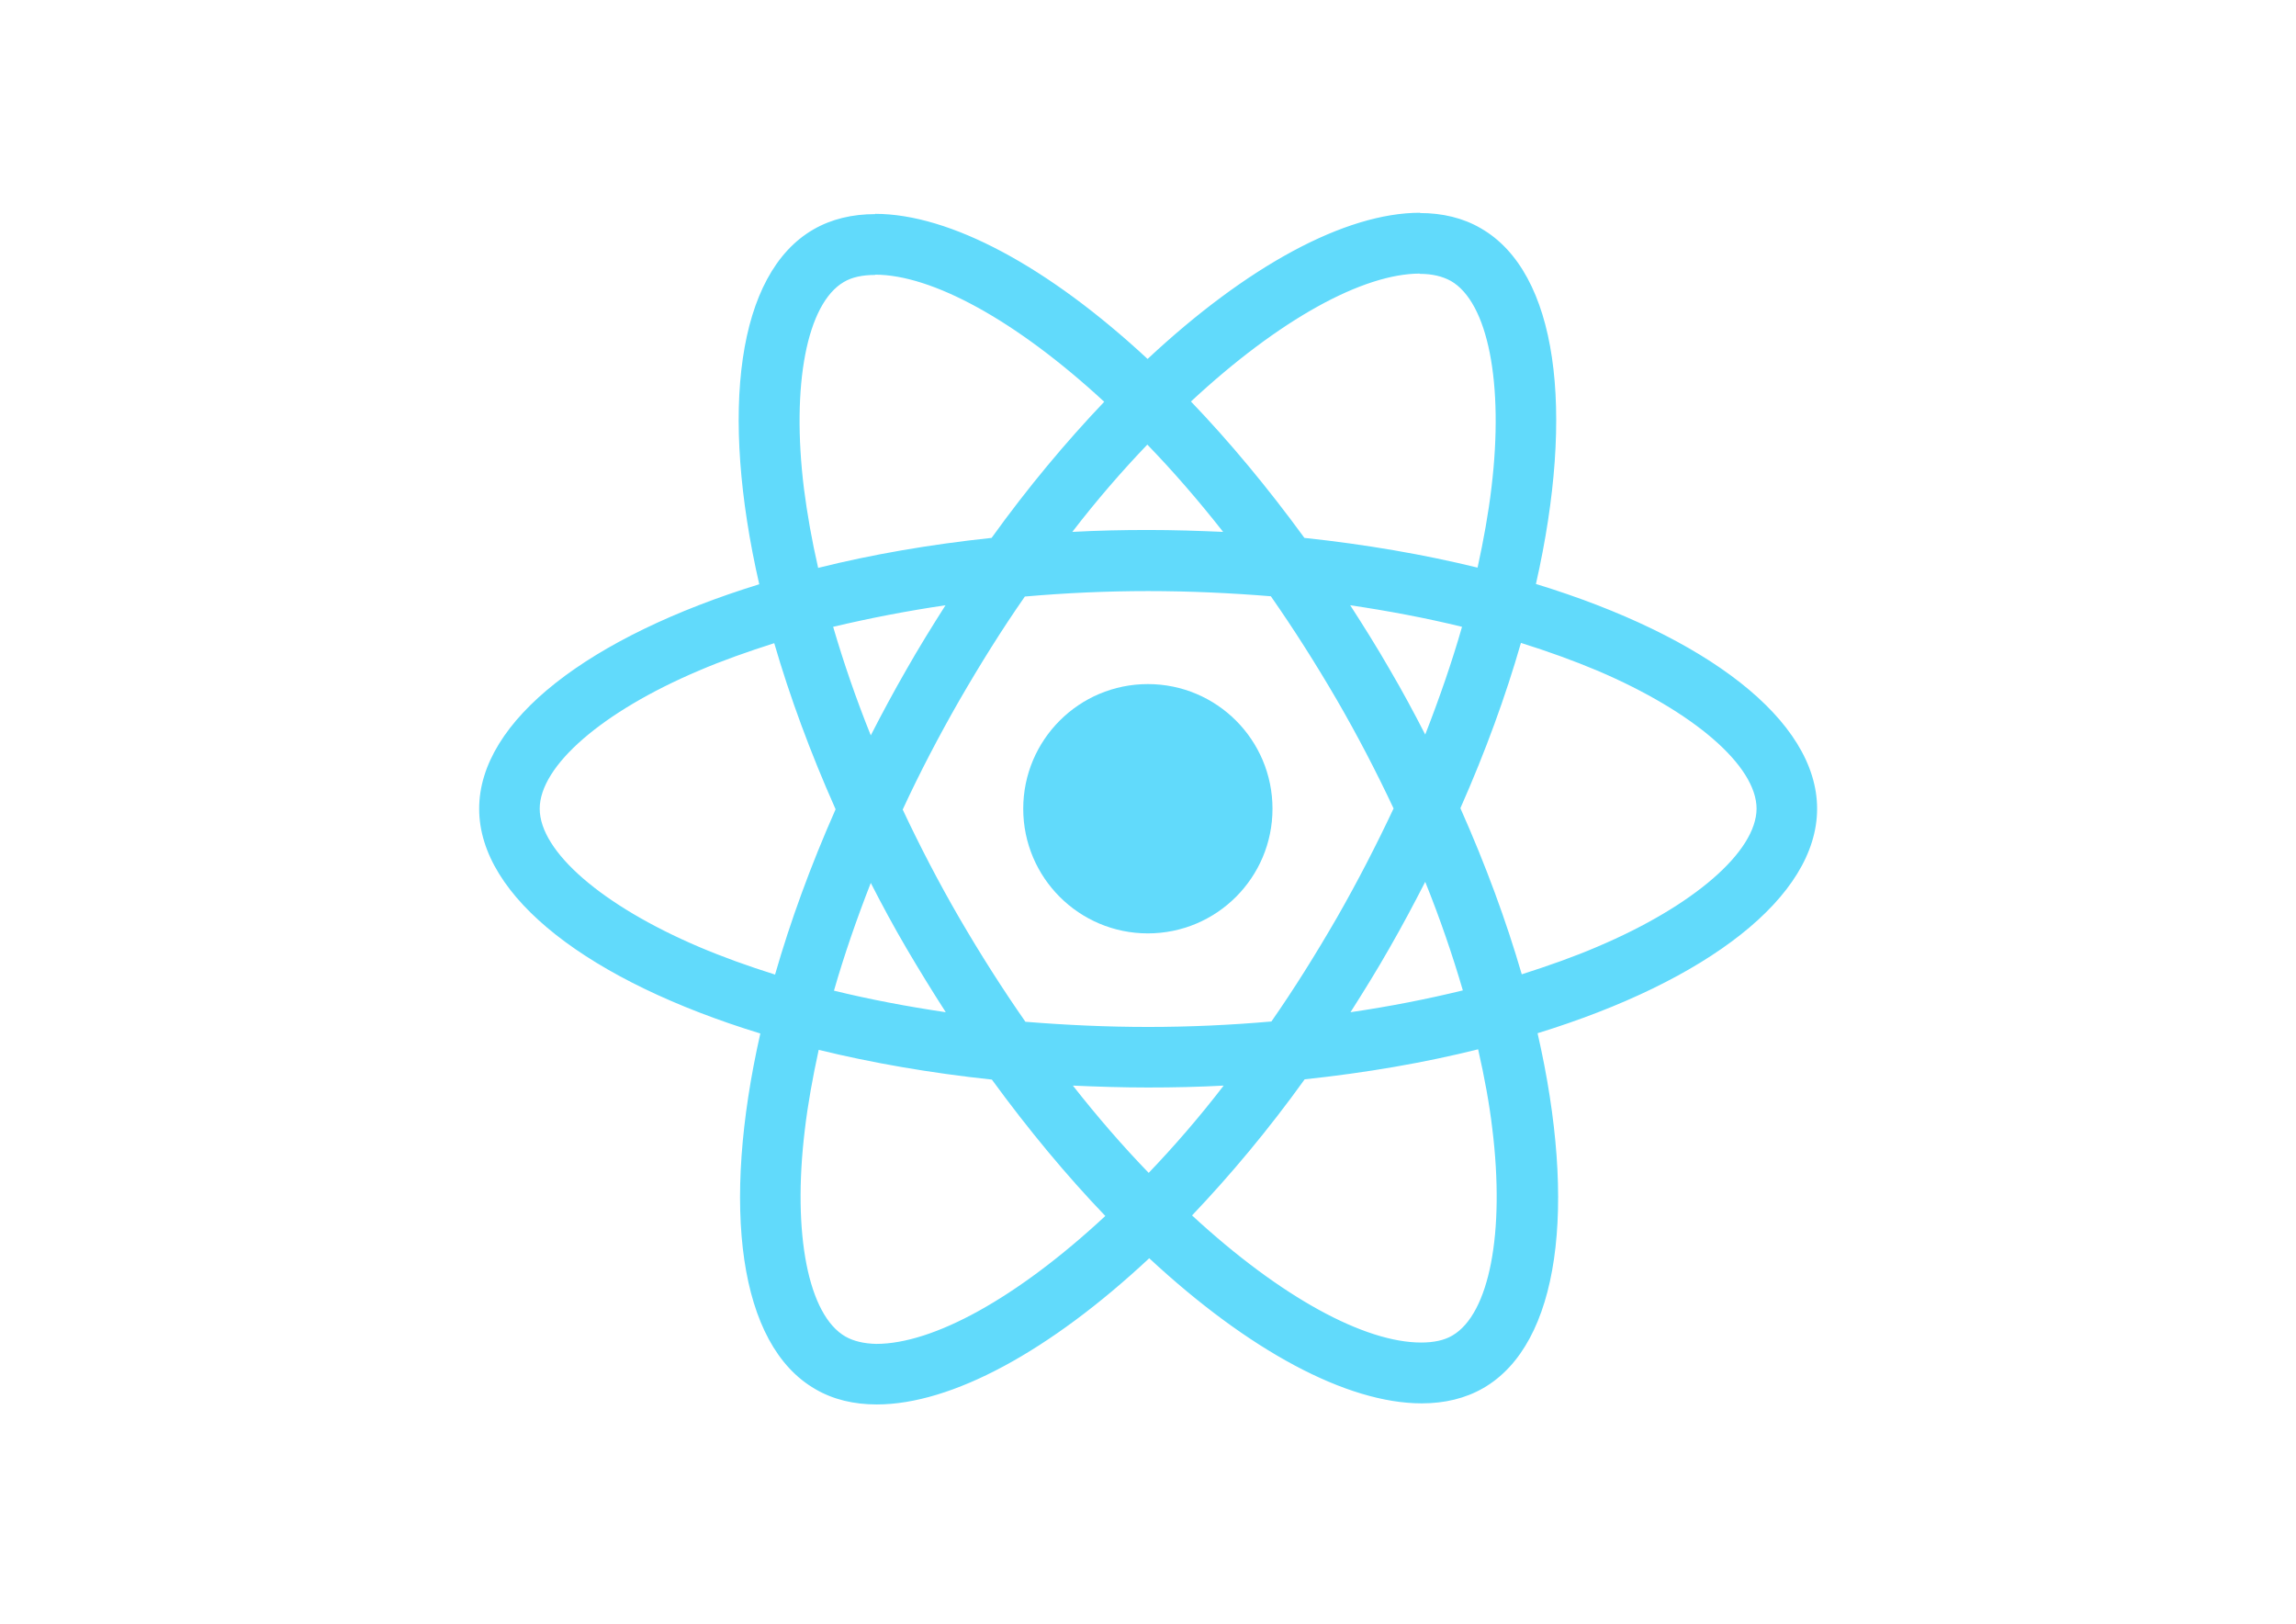
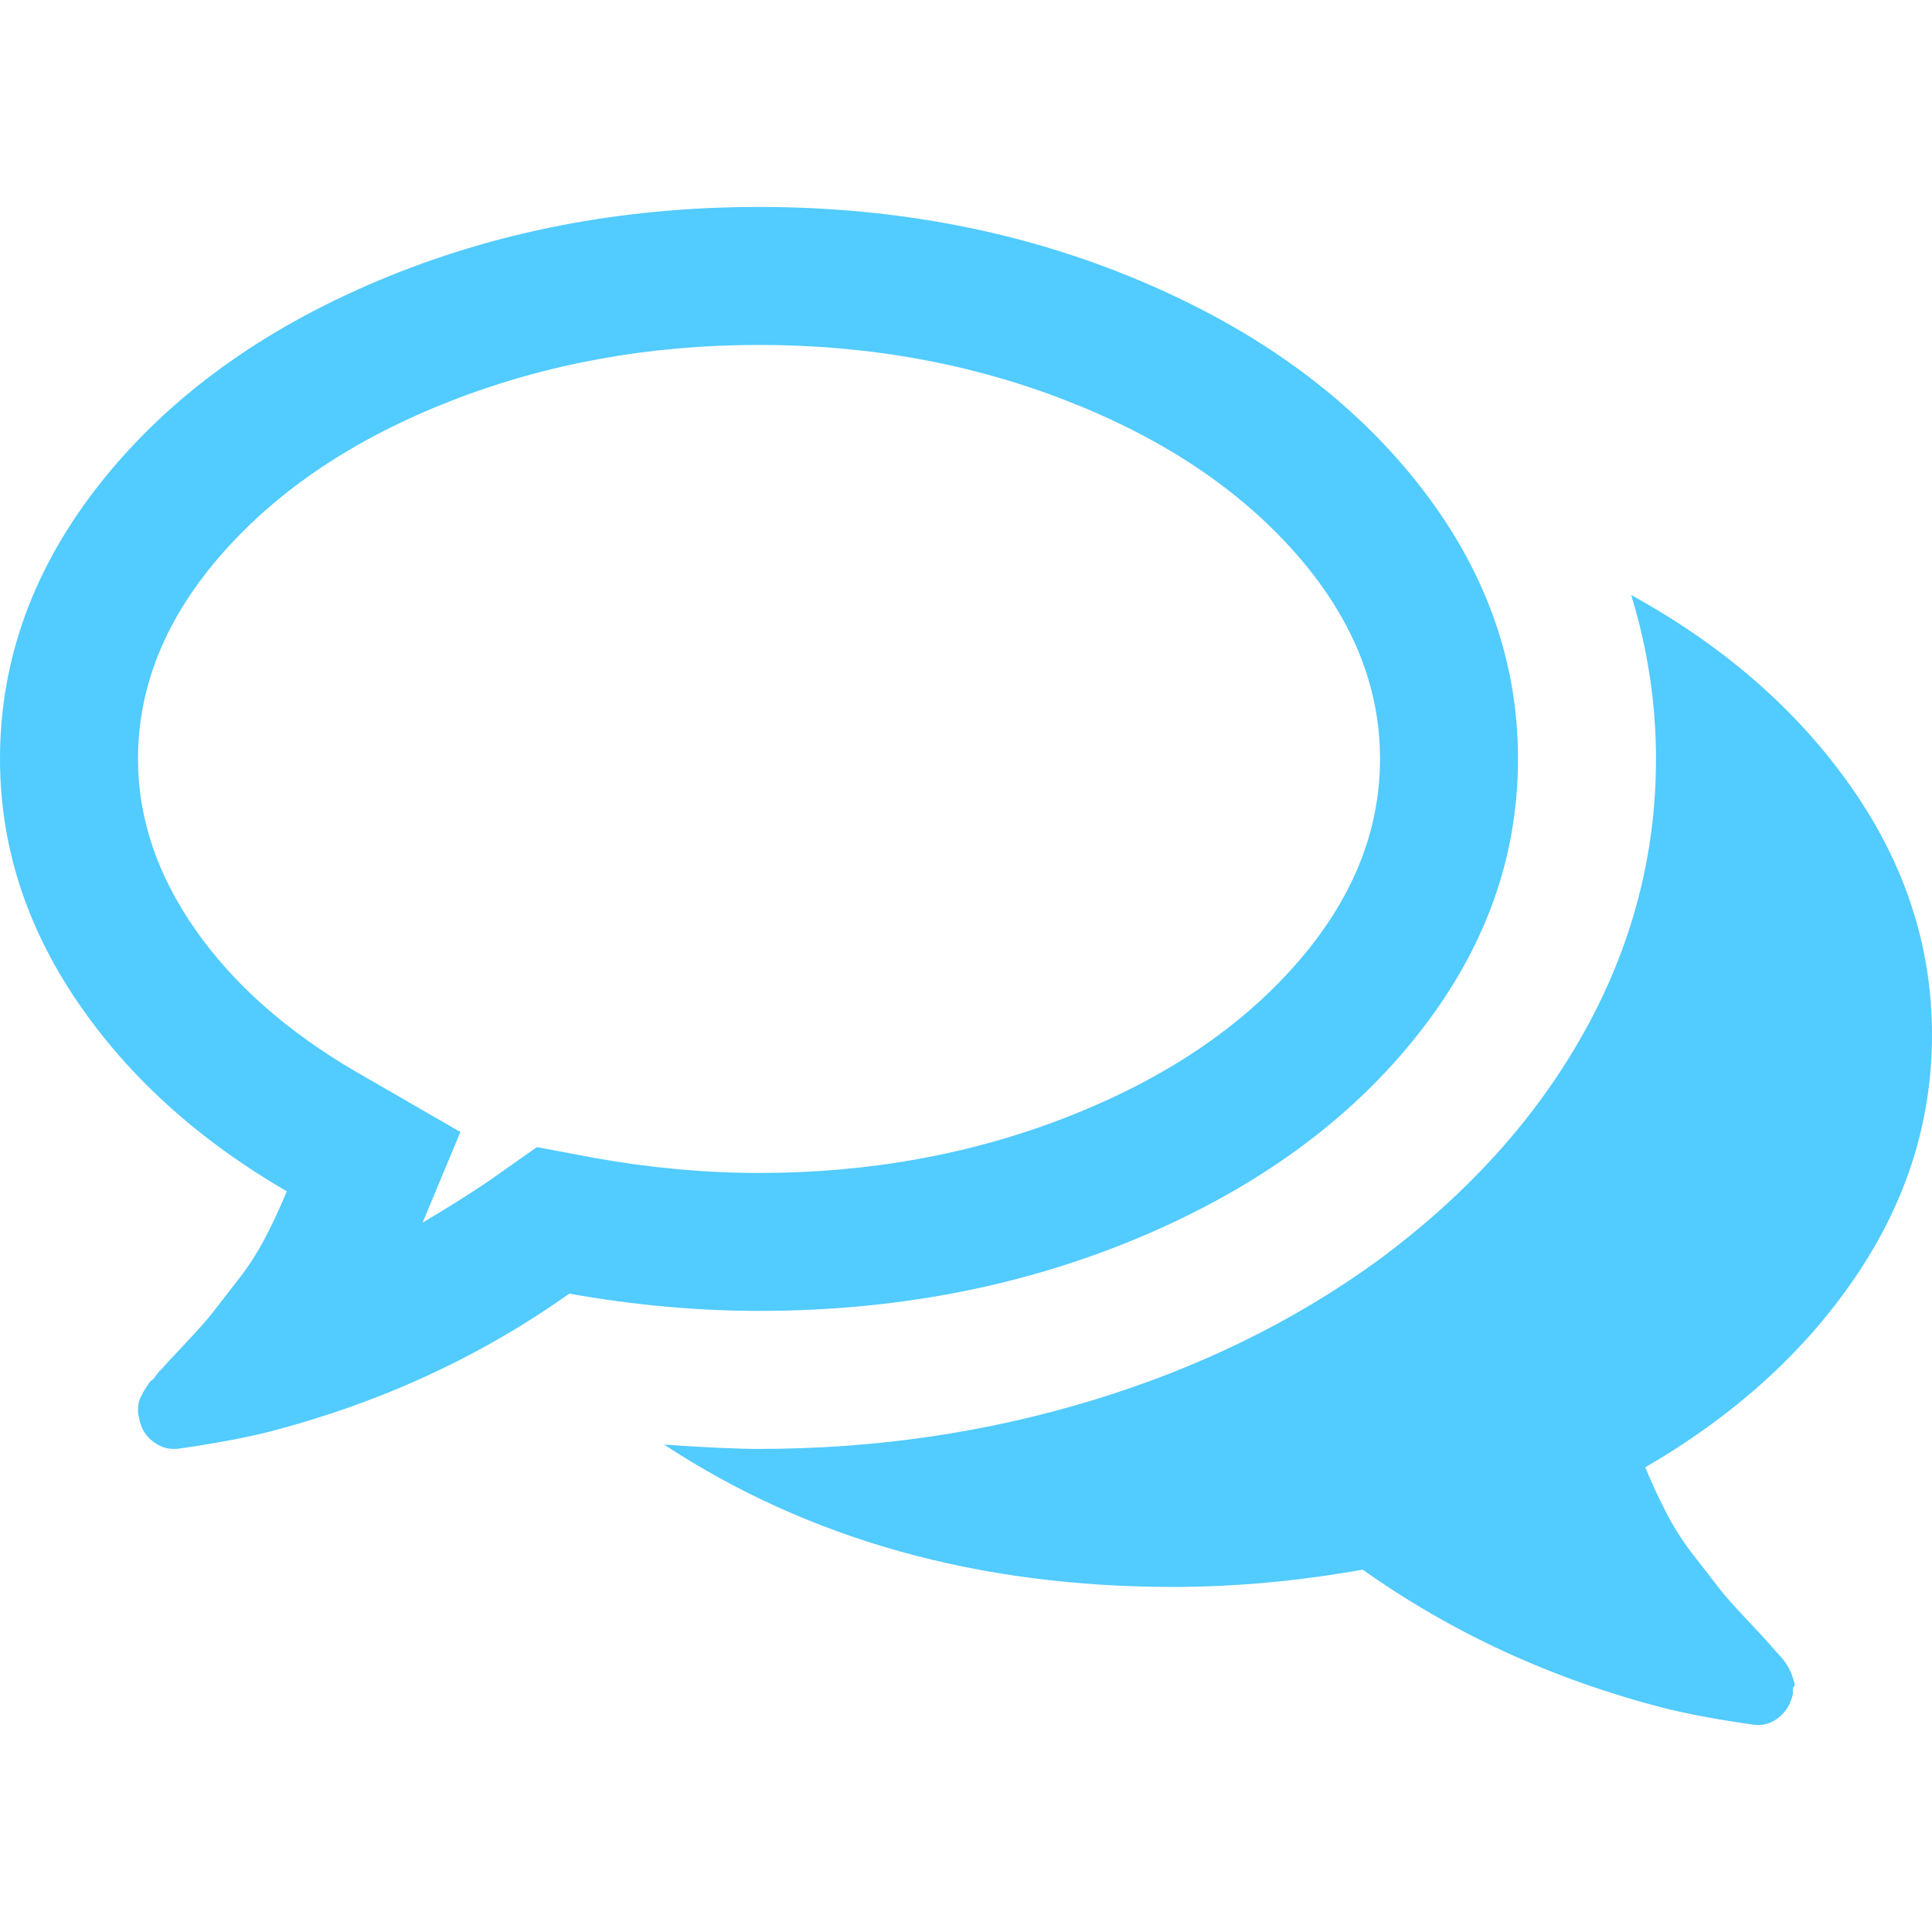
- <svg xmlns="http://www.w3.org/2000/svg" viewBox="0 0 841.9 595.3">
-   <g fill="#61DAFB">
-     <path d="M666.3 296.5c0-32.5-40.7-63.3-103.1-82.4 14.4-63.6 8-114.2-20.2-130.4-6.5-3.8-14.1-5.6-22.4-5.6v22.3c4.6 0 8.3.9 11.4 2.6 13.6 7.8 19.5 37.5 14.9 75.7-1.1 9.4-2.9 19.3-5.1 29.4-19.6-4.8-41-8.5-63.5-10.9-13.5-18.5-27.5-35.3-41.6-50 32.6-30.3 63.2-46.9 84-46.9V78c-27.5 0-63.5 19.6-99.9 53.6-36.4-33.8-72.4-53.2-99.9-53.2v22.3c20.7 0 51.4 16.5 84 46.6-14 14.7-28 31.4-41.3 49.9-22.6 2.4-44 6.1-63.6 11-2.3-10-4-19.7-5.2-29-4.7-38.2 1.1-67.9 14.6-75.8 3-1.8 6.9-2.6 11.5-2.6V78.5c-8.4 0-16 1.8-22.6 5.6-28.1 16.2-34.4 66.7-19.9 130.1-62.2 19.2-102.7 49.9-102.7 82.3 0 32.5 40.7 63.3 103.1 82.4-14.4 63.6-8 114.2 20.2 130.4 6.5 3.8 14.1 5.6 22.5 5.6 27.5 0 63.5-19.6 99.9-53.6 36.4 33.8 72.4 53.2 99.9 53.2 8.4 0 16-1.8 22.6-5.6 28.1-16.2 34.4-66.7 19.9-130.1 62-19.1 102.5-49.9 102.5-82.3zm-130.2-66.7c-3.7 12.9-8.3 26.2-13.5 39.5-4.1-8-8.4-16-13.1-24-4.6-8-9.5-15.8-14.4-23.4 14.2 2.1 27.9 4.7 41 7.9zm-45.8 106.5c-7.8 13.5-15.8 26.3-24.1 38.2-14.9 1.3-30 2-45.2 2-15.1 0-30.2-.7-45-1.9-8.3-11.9-16.4-24.6-24.2-38-7.6-13.1-14.5-26.4-20.8-39.8 6.2-13.4 13.2-26.8 20.7-39.9 7.8-13.5 15.8-26.3 24.1-38.2 14.9-1.3 30-2 45.2-2 15.1 0 30.2.7 45 1.9 8.3 11.9 16.4 24.6 24.2 38 7.6 13.1 14.5 26.4 20.8 39.8-6.3 13.4-13.2 26.8-20.7 39.9zm32.3-13c5.4 13.4 10 26.8 13.8 39.8-13.1 3.2-26.9 5.9-41.2 8 4.9-7.7 9.8-15.6 14.4-23.7 4.6-8 8.9-16.1 13-24.1zM421.2 430c-9.3-9.6-18.6-20.3-27.8-32 9 .4 18.2.7 27.5.7 9.4 0 18.7-.2 27.8-.7-9 11.7-18.3 22.4-27.5 32zm-74.4-58.9c-14.2-2.1-27.9-4.7-41-7.9 3.7-12.9 8.3-26.2 13.5-39.5 4.1 8 8.4 16 13.1 24 4.7 8 9.5 15.8 14.4 23.4zM420.7 163c9.3 9.6 18.6 20.3 27.8 32-9-.4-18.2-.7-27.5-.7-9.4 0-18.7.2-27.8.7 9-11.7 18.3-22.4 27.5-32zm-74 58.9c-4.9 7.7-9.8 15.6-14.4 23.7-4.6 8-8.9 16-13 24-5.4-13.4-10-26.8-13.8-39.8 13.1-3.1 26.9-5.8 41.2-7.9zm-90.5 125.2c-35.4-15.1-58.3-34.9-58.3-50.6 0-15.7 22.9-35.6 58.3-50.6 8.6-3.7 18-7 27.7-10.1 5.7 19.6 13.2 40 22.5 60.9-9.2 20.8-16.6 41.1-22.2 60.6-9.9-3.1-19.3-6.5-28-10.2zM310 490c-13.6-7.8-19.5-37.5-14.9-75.7 1.1-9.4 2.9-19.3 5.1-29.4 19.6 4.8 41 8.5 63.5 10.9 13.5 18.5 27.5 35.3 41.6 50-32.6 30.3-63.2 46.9-84 46.9-4.5-.1-8.3-1-11.3-2.7zm237.2-76.2c4.7 38.2-1.1 67.9-14.6 75.8-3 1.8-6.9 2.6-11.5 2.6-20.7 0-51.4-16.5-84-46.6 14-14.7 28-31.4 41.3-49.9 22.6-2.4 44-6.1 63.6-11 2.3 10.1 4.1 19.8 5.2 29.1zm38.5-66.7c-8.6 3.7-18 7-27.7 10.1-5.7-19.6-13.2-40-22.5-60.9 9.2-20.8 16.6-41.1 22.2-60.6 9.9 3.1 19.3 6.5 28.1 10.2 35.4 15.1 58.3 34.9 58.3 50.6-.1 15.7-23 35.6-58.4 50.6zM320.8 78.4z" />
-     <circle cx="420.9" cy="296.5" r="45.7" />
-     <path d="M520.5 78.1z" />
+ <svg xmlns="http://www.w3.org/2000/svg" version="1.1" id="Capa_1" x="0px" y="0px" width="512px" height="512px" viewBox="0 0 511.62 511.619" style="enable-background:new 0 0 511.62 511.619;" xml:space="preserve">
+   <g>
+     <g>
+       <path d="M301.923,327.602c30.93-13.038,55.34-30.785,73.228-53.248c17.891-22.458,26.837-46.915,26.837-73.372    c0-26.458-8.946-50.914-26.837-73.376c-17.888-22.459-42.298-40.208-73.228-53.249c-30.93-13.039-64.571-19.556-100.928-19.556    c-36.354,0-69.995,6.521-100.927,19.56C69.14,87.4,44.729,105.149,26.84,127.609C8.947,150.068,0,174.523,0,200.982    c0,22.648,6.764,43.975,20.276,63.957c13.512,19.985,32.071,36.833,55.671,50.535c-1.902,4.572-3.853,8.754-5.852,12.566    c-2,3.806-4.377,7.467-7.139,10.991c-2.76,3.525-4.899,6.283-6.423,8.275c-1.523,1.998-3.997,4.809-7.424,8.422    c-3.428,3.617-5.618,5.996-6.567,7.135c0-0.191-0.383,0.24-1.143,1.287c-0.763,1.047-1.191,1.52-1.287,1.431    c-0.094-0.103-0.476,0.373-1.141,1.42c-0.666,1.048-1,1.571-1,1.571l-0.715,1.423c-0.284,0.568-0.476,1.137-0.57,1.712    c-0.096,0.567-0.144,1.19-0.144,1.854s0.094,1.28,0.286,1.854c0.383,2.471,1.477,4.466,3.284,5.996    c1.809,1.52,3.757,2.279,5.854,2.279h0.857c9.515-1.332,17.701-2.854,24.552-4.569c29.312-7.614,55.771-19.797,79.372-36.545    c17.128,3.046,33.88,4.568,50.248,4.568C237.349,347.156,270.994,340.641,301.923,327.602z M142.184,303.767l-12.564,8.846    c-5.33,3.614-11.227,7.331-17.7,11.14l9.995-23.986l-27.694-15.988c-18.276-10.656-32.454-23.219-42.542-37.685    c-10.089-14.465-15.131-29.502-15.131-45.111c0-19.417,7.474-37.594,22.414-54.534c14.938-16.94,35.067-30.358,60.382-40.259    c25.313-9.895,52.532-14.847,81.653-14.847c29.121,0,56.342,4.952,81.654,14.847c25.313,9.9,45.442,23.319,60.388,40.259    c14.94,16.939,22.408,35.116,22.408,54.534c0,19.414-7.468,37.59-22.408,54.53c-14.945,16.945-35.074,30.36-60.388,40.256    c-25.312,9.897-52.53,14.846-81.654,14.846c-14.272,0-28.833-1.335-43.681-3.997L142.184,303.767z" fill="#52cbff" />
+       <path d="M491.347,338.156c13.518-19.896,20.272-41.255,20.272-64.098c0-23.411-7.139-45.303-21.409-65.666    c-14.277-20.362-33.694-37.305-58.245-50.819c4.374,14.274,6.563,28.739,6.563,43.398c0,25.503-6.368,49.676-19.129,72.519    c-12.752,22.836-31.025,43.01-54.816,60.524c-22.08,15.988-47.205,28.261-75.377,36.829    c-28.164,8.562-57.573,12.848-88.218,12.848c-5.708,0-14.084-0.377-25.122-1.137c38.256,25.119,83.177,37.685,134.756,37.685    c16.371,0,33.119-1.526,50.251-4.571c23.6,16.755,50.06,28.931,79.37,36.549c6.852,1.718,15.037,3.237,24.554,4.568    c2.283,0.195,4.381-0.476,6.283-1.995c1.903-1.526,3.142-3.614,3.71-6.276c-0.089-1.143,0-1.77,0.287-1.861    c0.281-0.09,0.233-0.712-0.144-1.852c-0.376-1.144-0.568-1.715-0.568-1.715l-0.712-1.424c-0.198-0.376-0.52-0.903-0.999-1.567    c-0.476-0.66-0.855-1.14-1.143-1.427c-0.28-0.284-0.705-0.763-1.28-1.424c-0.568-0.66-0.951-1.092-1.143-1.283    c-0.951-1.143-3.139-3.521-6.564-7.139c-3.429-3.613-5.899-6.42-7.422-8.418c-1.523-1.999-3.665-4.757-6.424-8.282    c-2.758-3.518-5.14-7.183-7.139-10.991c-1.998-3.806-3.949-7.995-5.852-12.56C459.281,374.855,477.843,358.059,491.347,338.156z" fill="#52cbff" />
+     </g>
  </g>
+   <g>
+ </g>
+   <g>
+ </g>
+   <g>
+ </g>
+   <g>
+ </g>
+   <g>
+ </g>
+   <g>
+ </g>
+   <g>
+ </g>
+   <g>
+ </g>
+   <g>
+ </g>
+   <g>
+ </g>
+   <g>
+ </g>
+   <g>
+ </g>
+   <g>
+ </g>
+   <g>
+ </g>
+   <g>
+ </g>
</svg>
